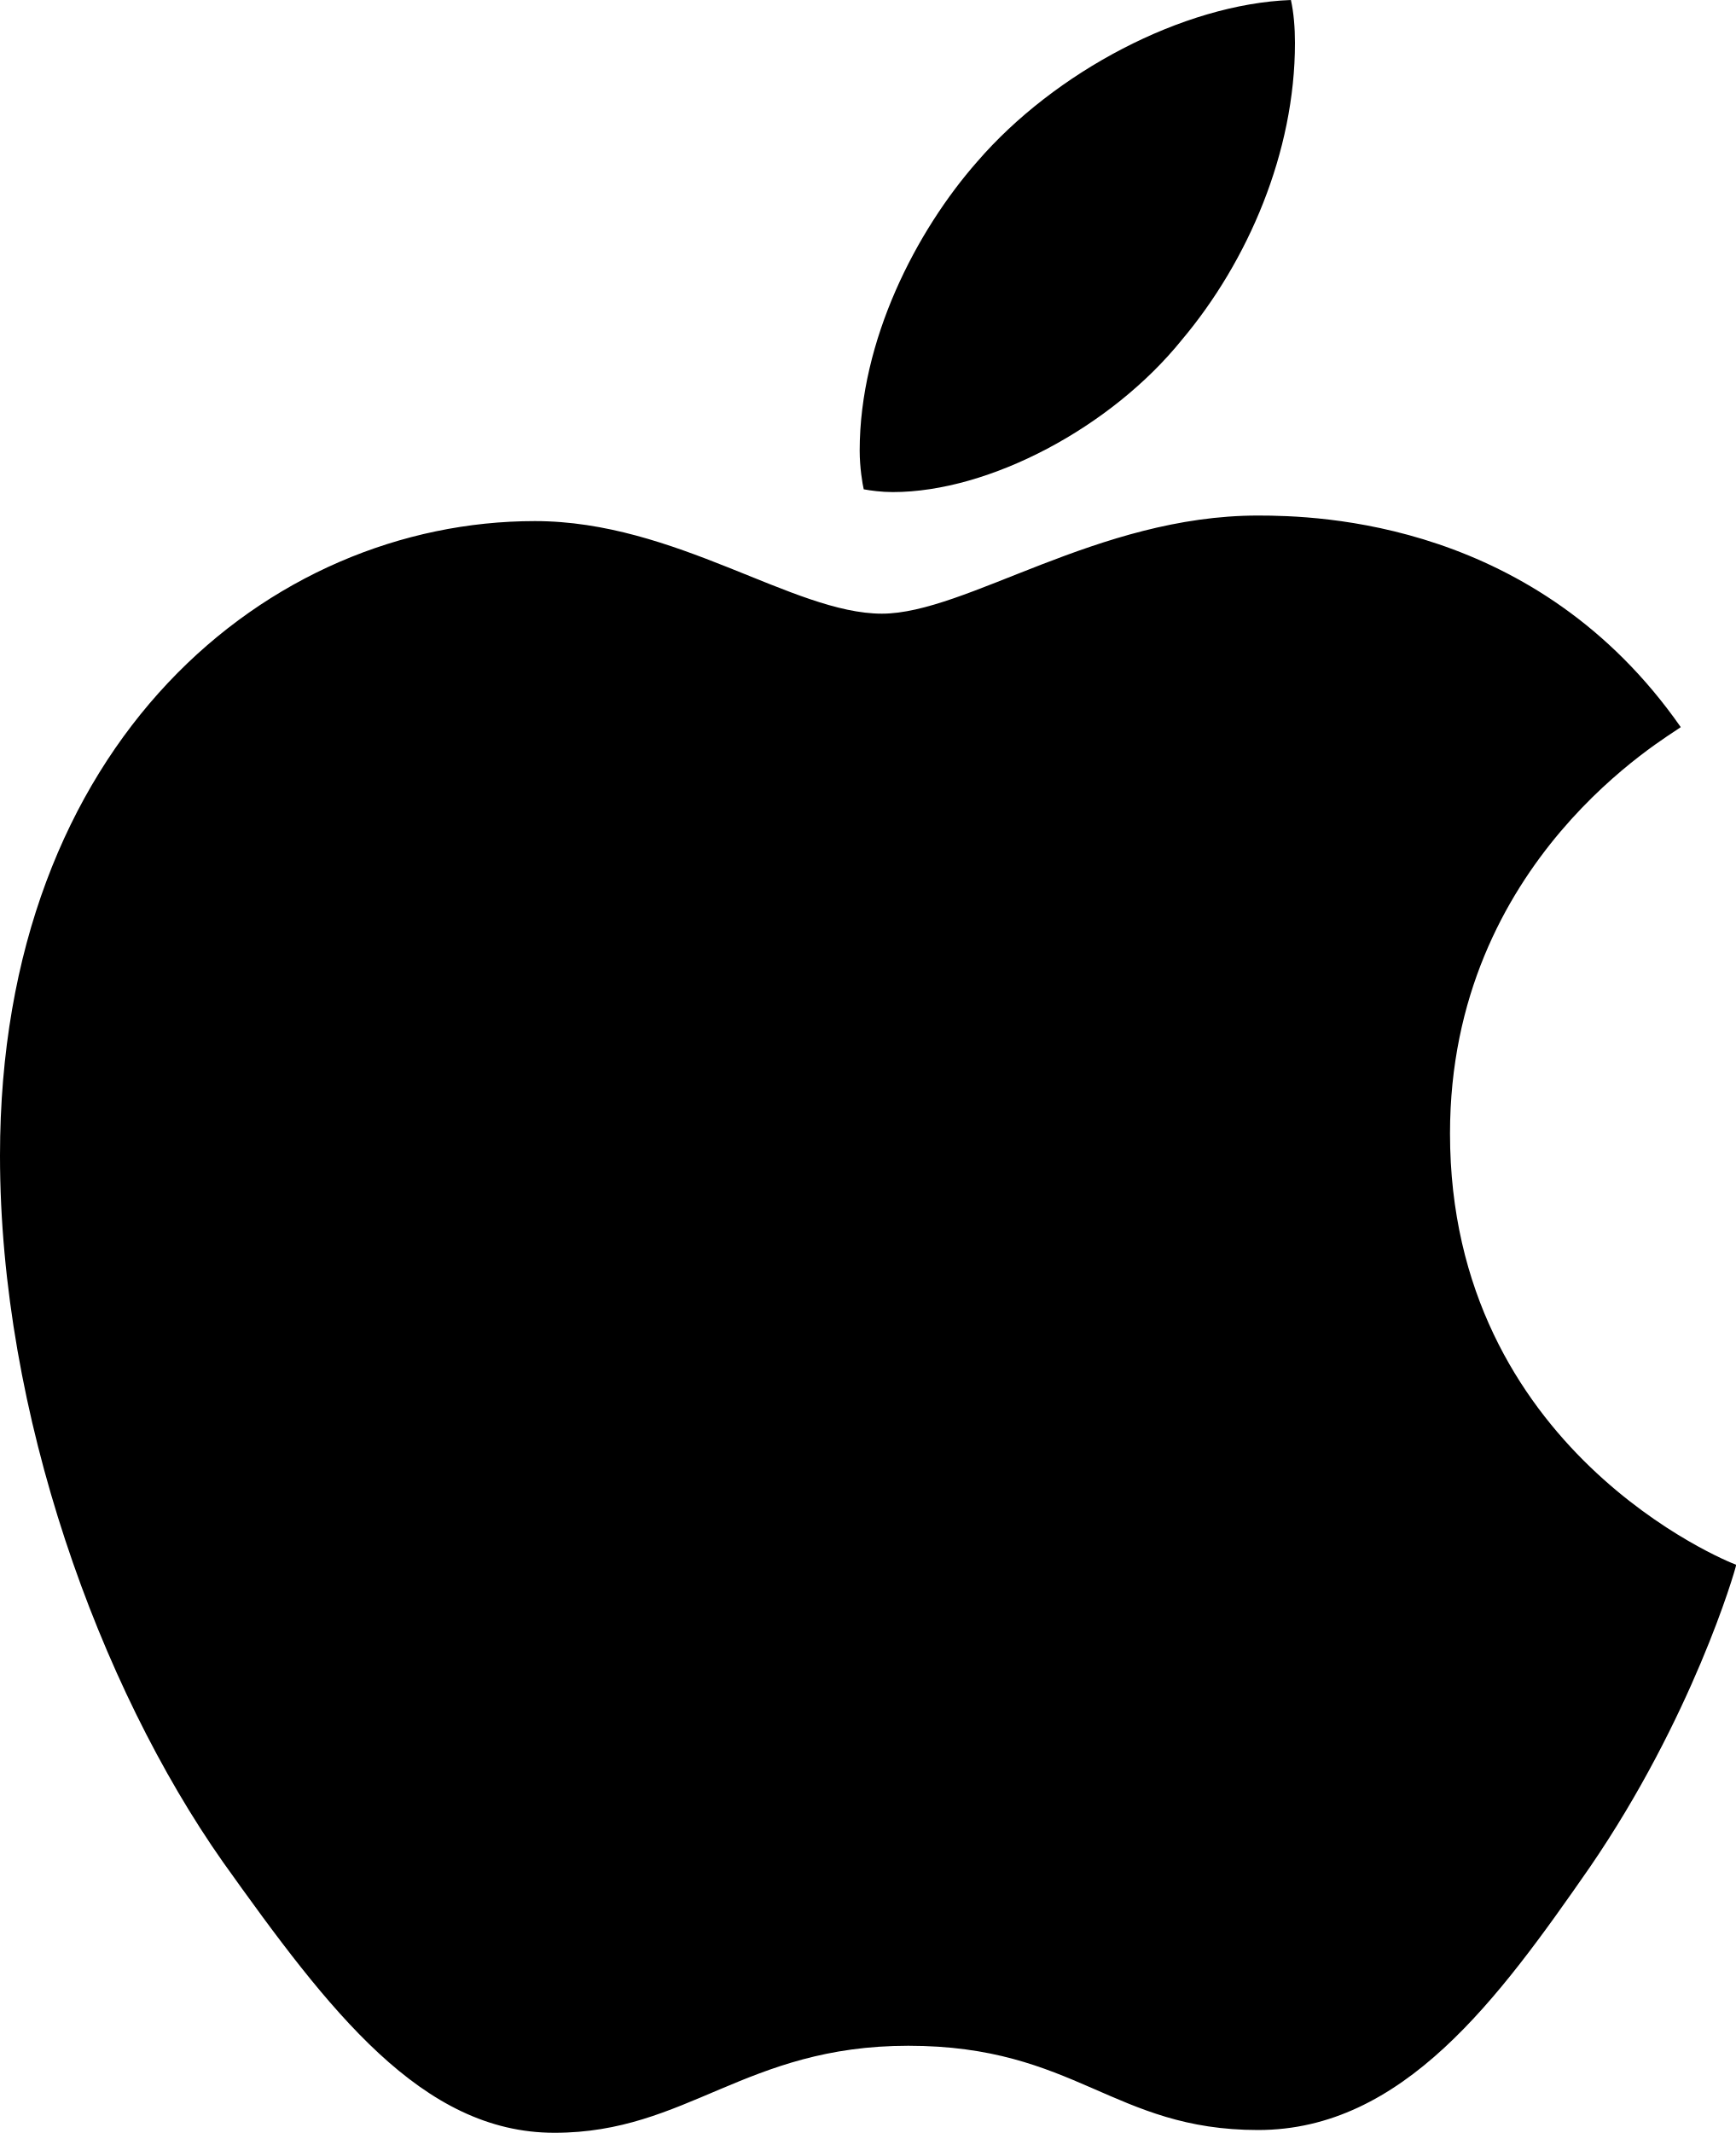
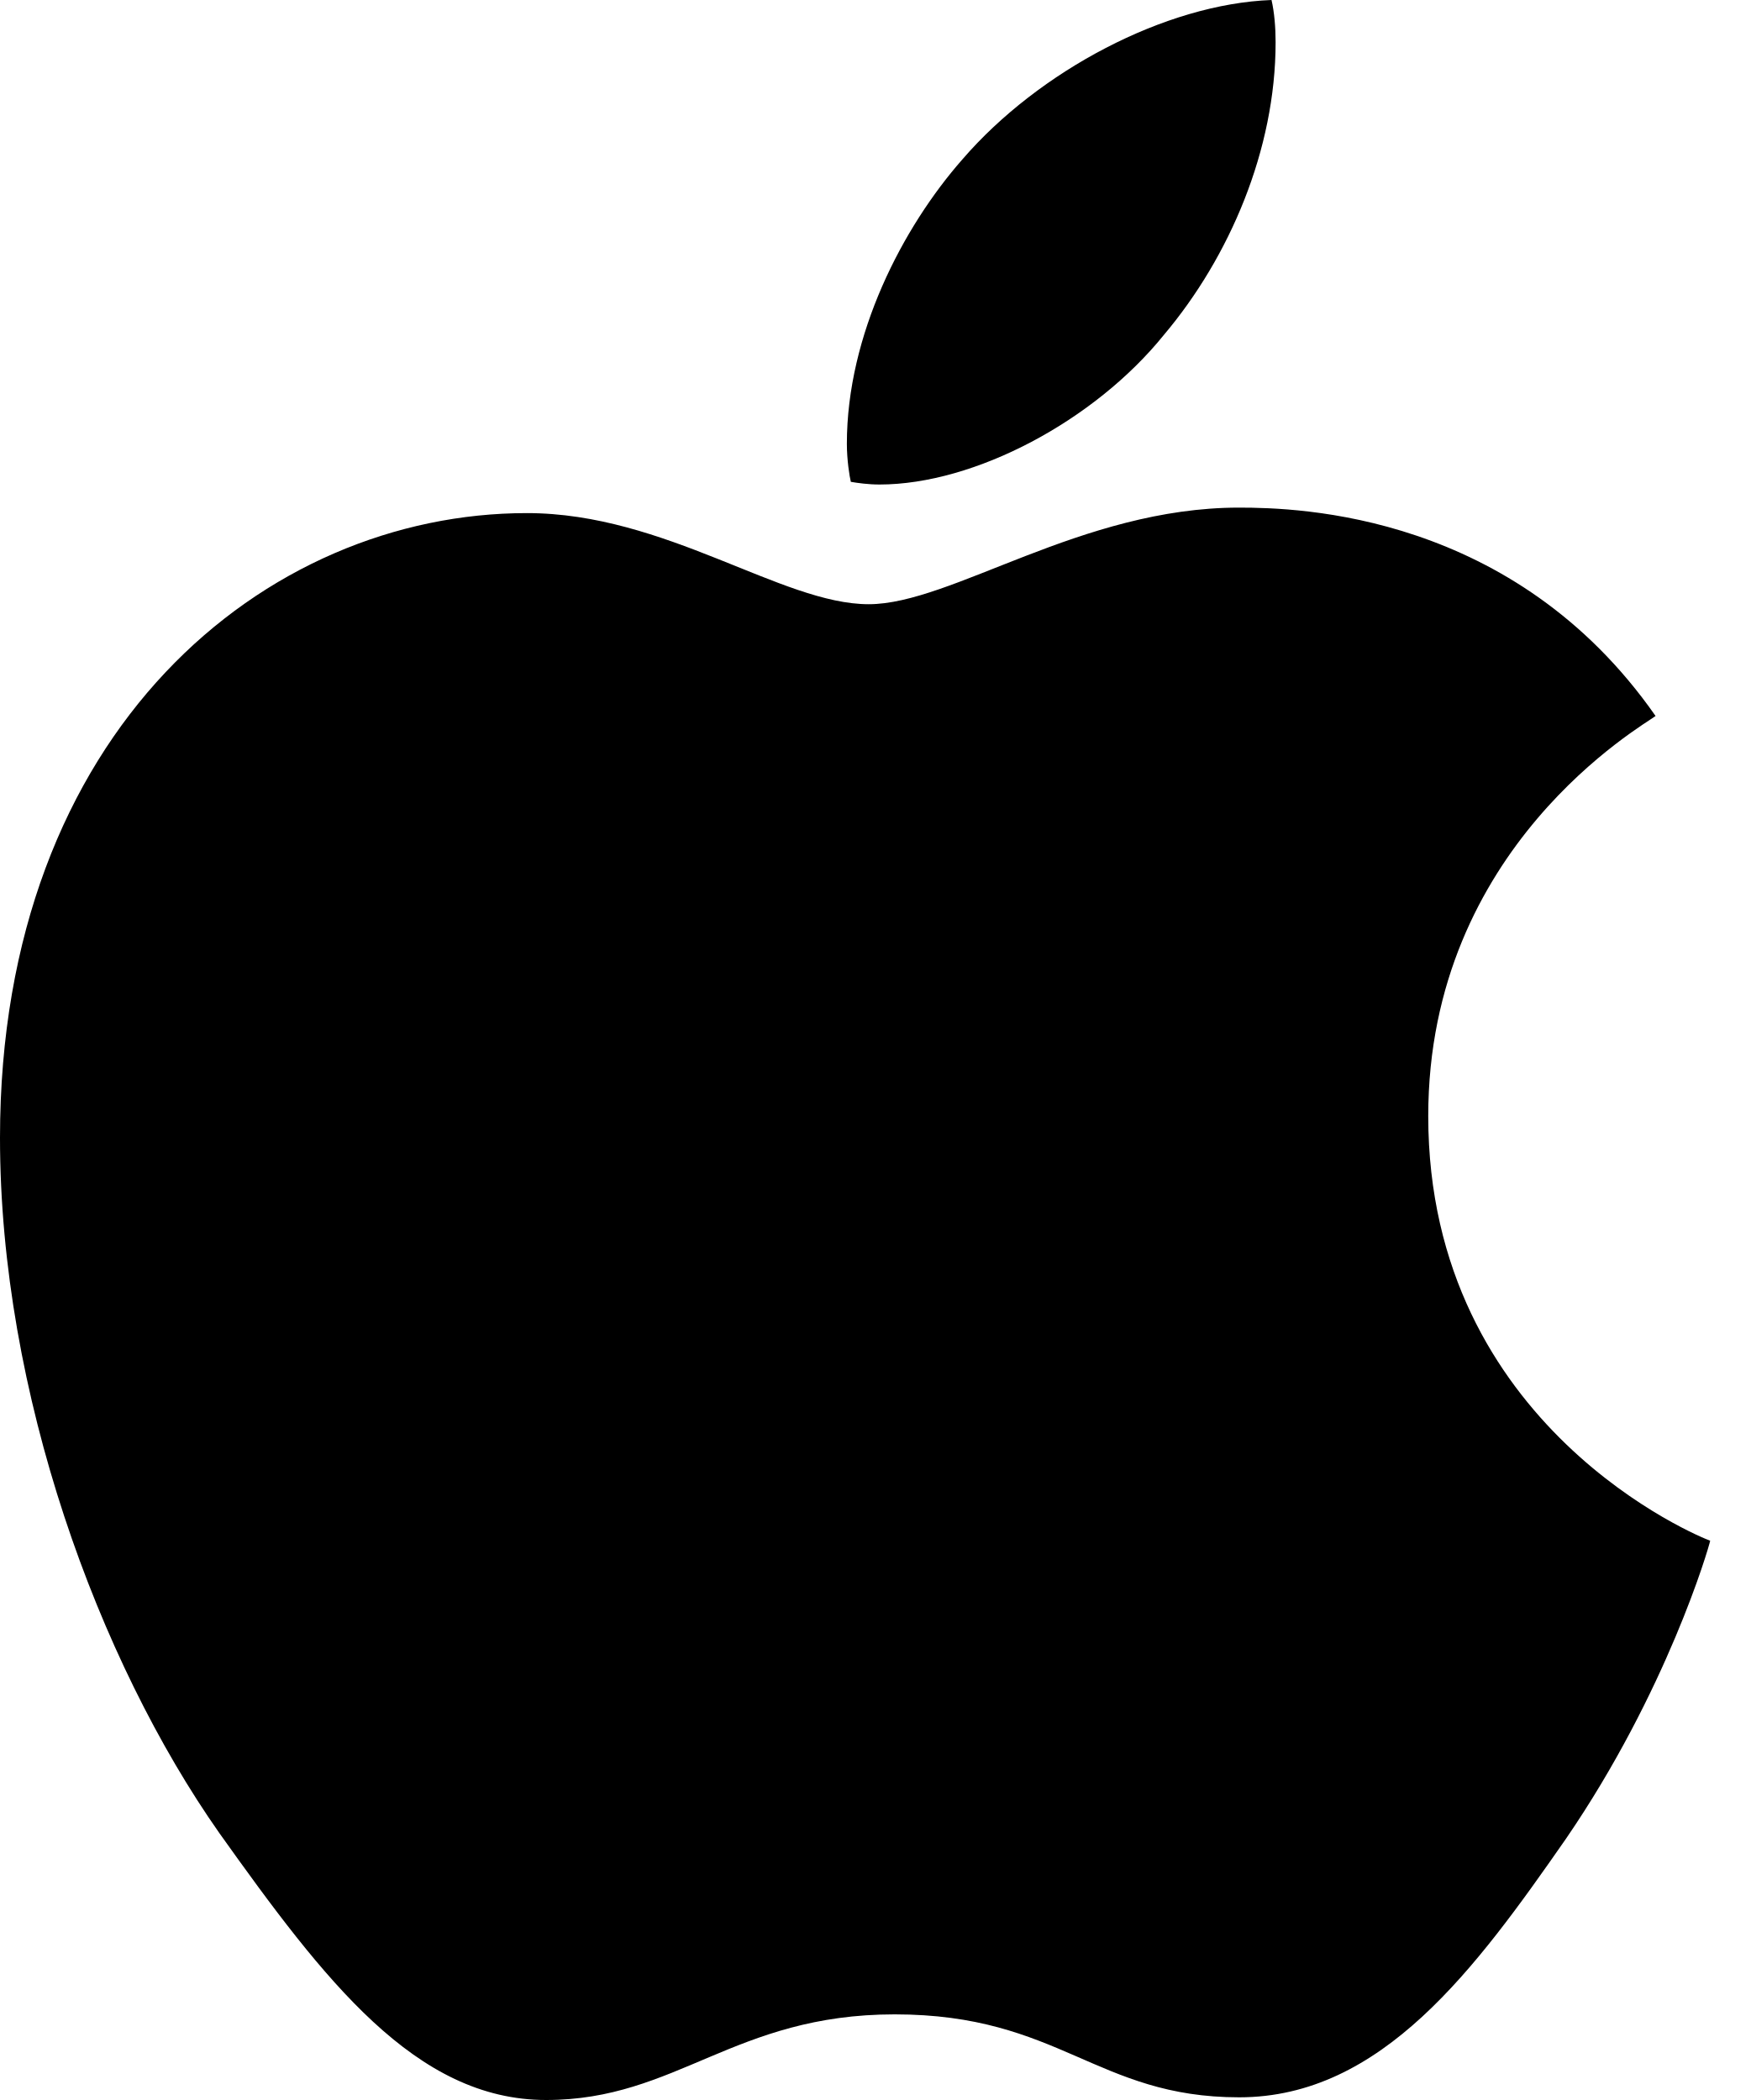
- <svg xmlns="http://www.w3.org/2000/svg" xml:space="preserve" width="814" height="1000">
-   <path d="M788.1 340.9c-5.8 4.5-108.2 62.2-108.2 190.5 0 148.4 130.3 200.9 134.2 202.2-.6 3.2-20.7 71.9-68.7 141.9-42.8 61.6-87.5 123.1-155.5 123.1s-85.5-39.5-164-39.5c-76.5 0-103.7 40.8-165.9 40.8s-105.6-57-155.5-127C46.7 790.7 0 663 0 541.8c0-194.4 126.4-297.5 250.8-297.5 66.1 0 121.2 43.4 162.7 43.4 39.5 0 101.1-46 176.3-46 28.5 0 130.9 2.6 198.3 99.2zm-234-181.5c31.1-36.9 53.1-88.1 53.1-139.3 0-7.1-.6-14.3-1.9-20.1-50.6 1.9-110.8 33.7-147.1 75.8-28.5 32.4-55.1 83.6-55.1 135.5 0 7.8 1.3 15.6 1.9 18.1 3.2.6 8.4 1.3 13.6 1.3 45.4 0 102.5-30.4 135.5-71.3z" style="fill:#000;" />
+ <svg xmlns="http://www.w3.org/2000/svg" width="100%" height="100%" viewBox="0 0 15 18" version="1.1" xml:space="preserve" style="fill-rule:evenodd;clip-rule:evenodd;stroke-linejoin:round;stroke-miterlimit:2;">
+   <path d="M14.187,6.137c-0.104,0.081 -1.948,1.12 -1.948,3.429c0,2.672 2.346,3.617 2.416,3.64c-0.011,0.058 -0.372,1.294 -1.236,2.555c-0.771,1.108 -1.576,2.216 -2.8,2.216c-1.224,-0 -1.539,-0.711 -2.952,-0.711c-1.377,-0 -1.867,0.734 -2.987,0.734c-1.119,-0 -1.901,-1.026 -2.799,-2.286c-1.04,-1.48 -1.881,-3.779 -1.881,-5.961c0,-3.499 2.275,-5.355 4.515,-5.355c1.19,-0 2.182,0.781 2.929,0.781c0.711,0 1.82,-0.828 3.173,-0.828c0.514,0 2.357,0.047 3.57,1.786Zm-4.212,-3.268c0.56,-0.664 0.956,-1.585 0.956,-2.507c-0,-0.128 -0.011,-0.258 -0.035,-0.362c-0.91,0.034 -1.994,0.607 -2.648,1.365c-0.513,0.583 -0.991,1.504 -0.991,2.439c-0,0.14 0.023,0.281 0.034,0.326c0.057,0.01 0.151,0.023 0.245,0.023c0.817,0 1.845,-0.547 2.439,-1.284Z" style="fill-rule:nonzero;fill:currentColor;" />
</svg>
